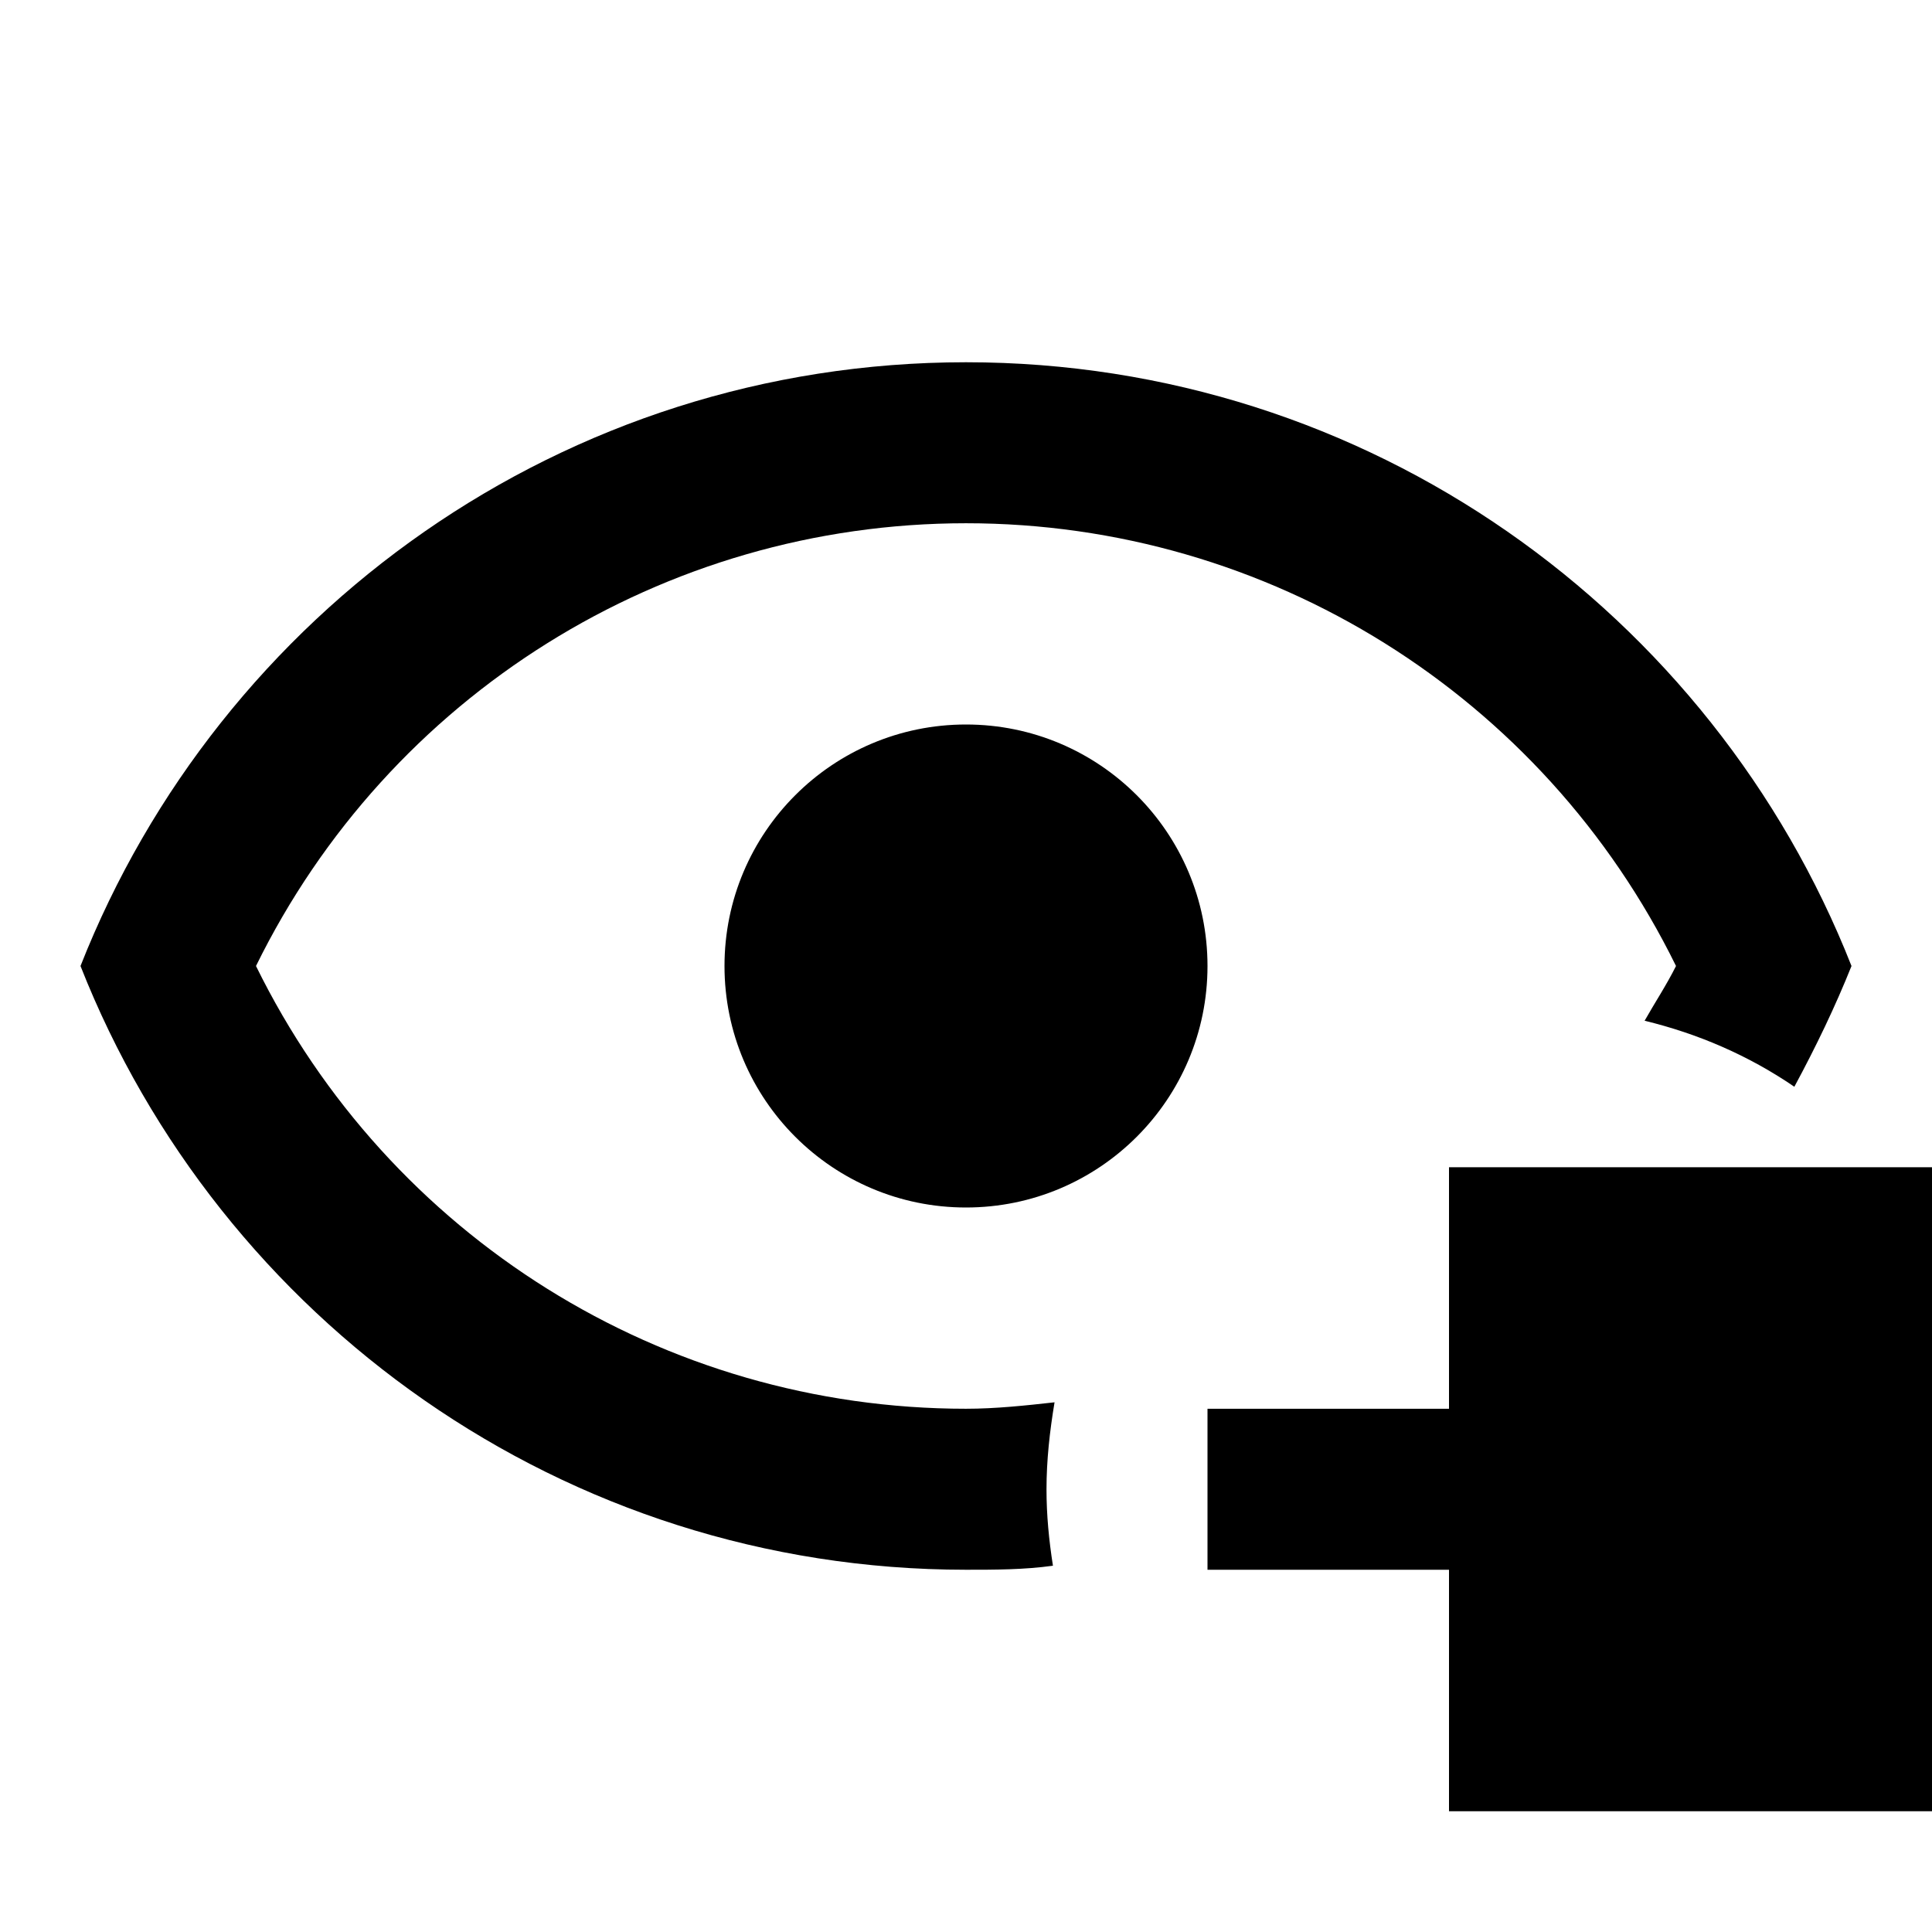
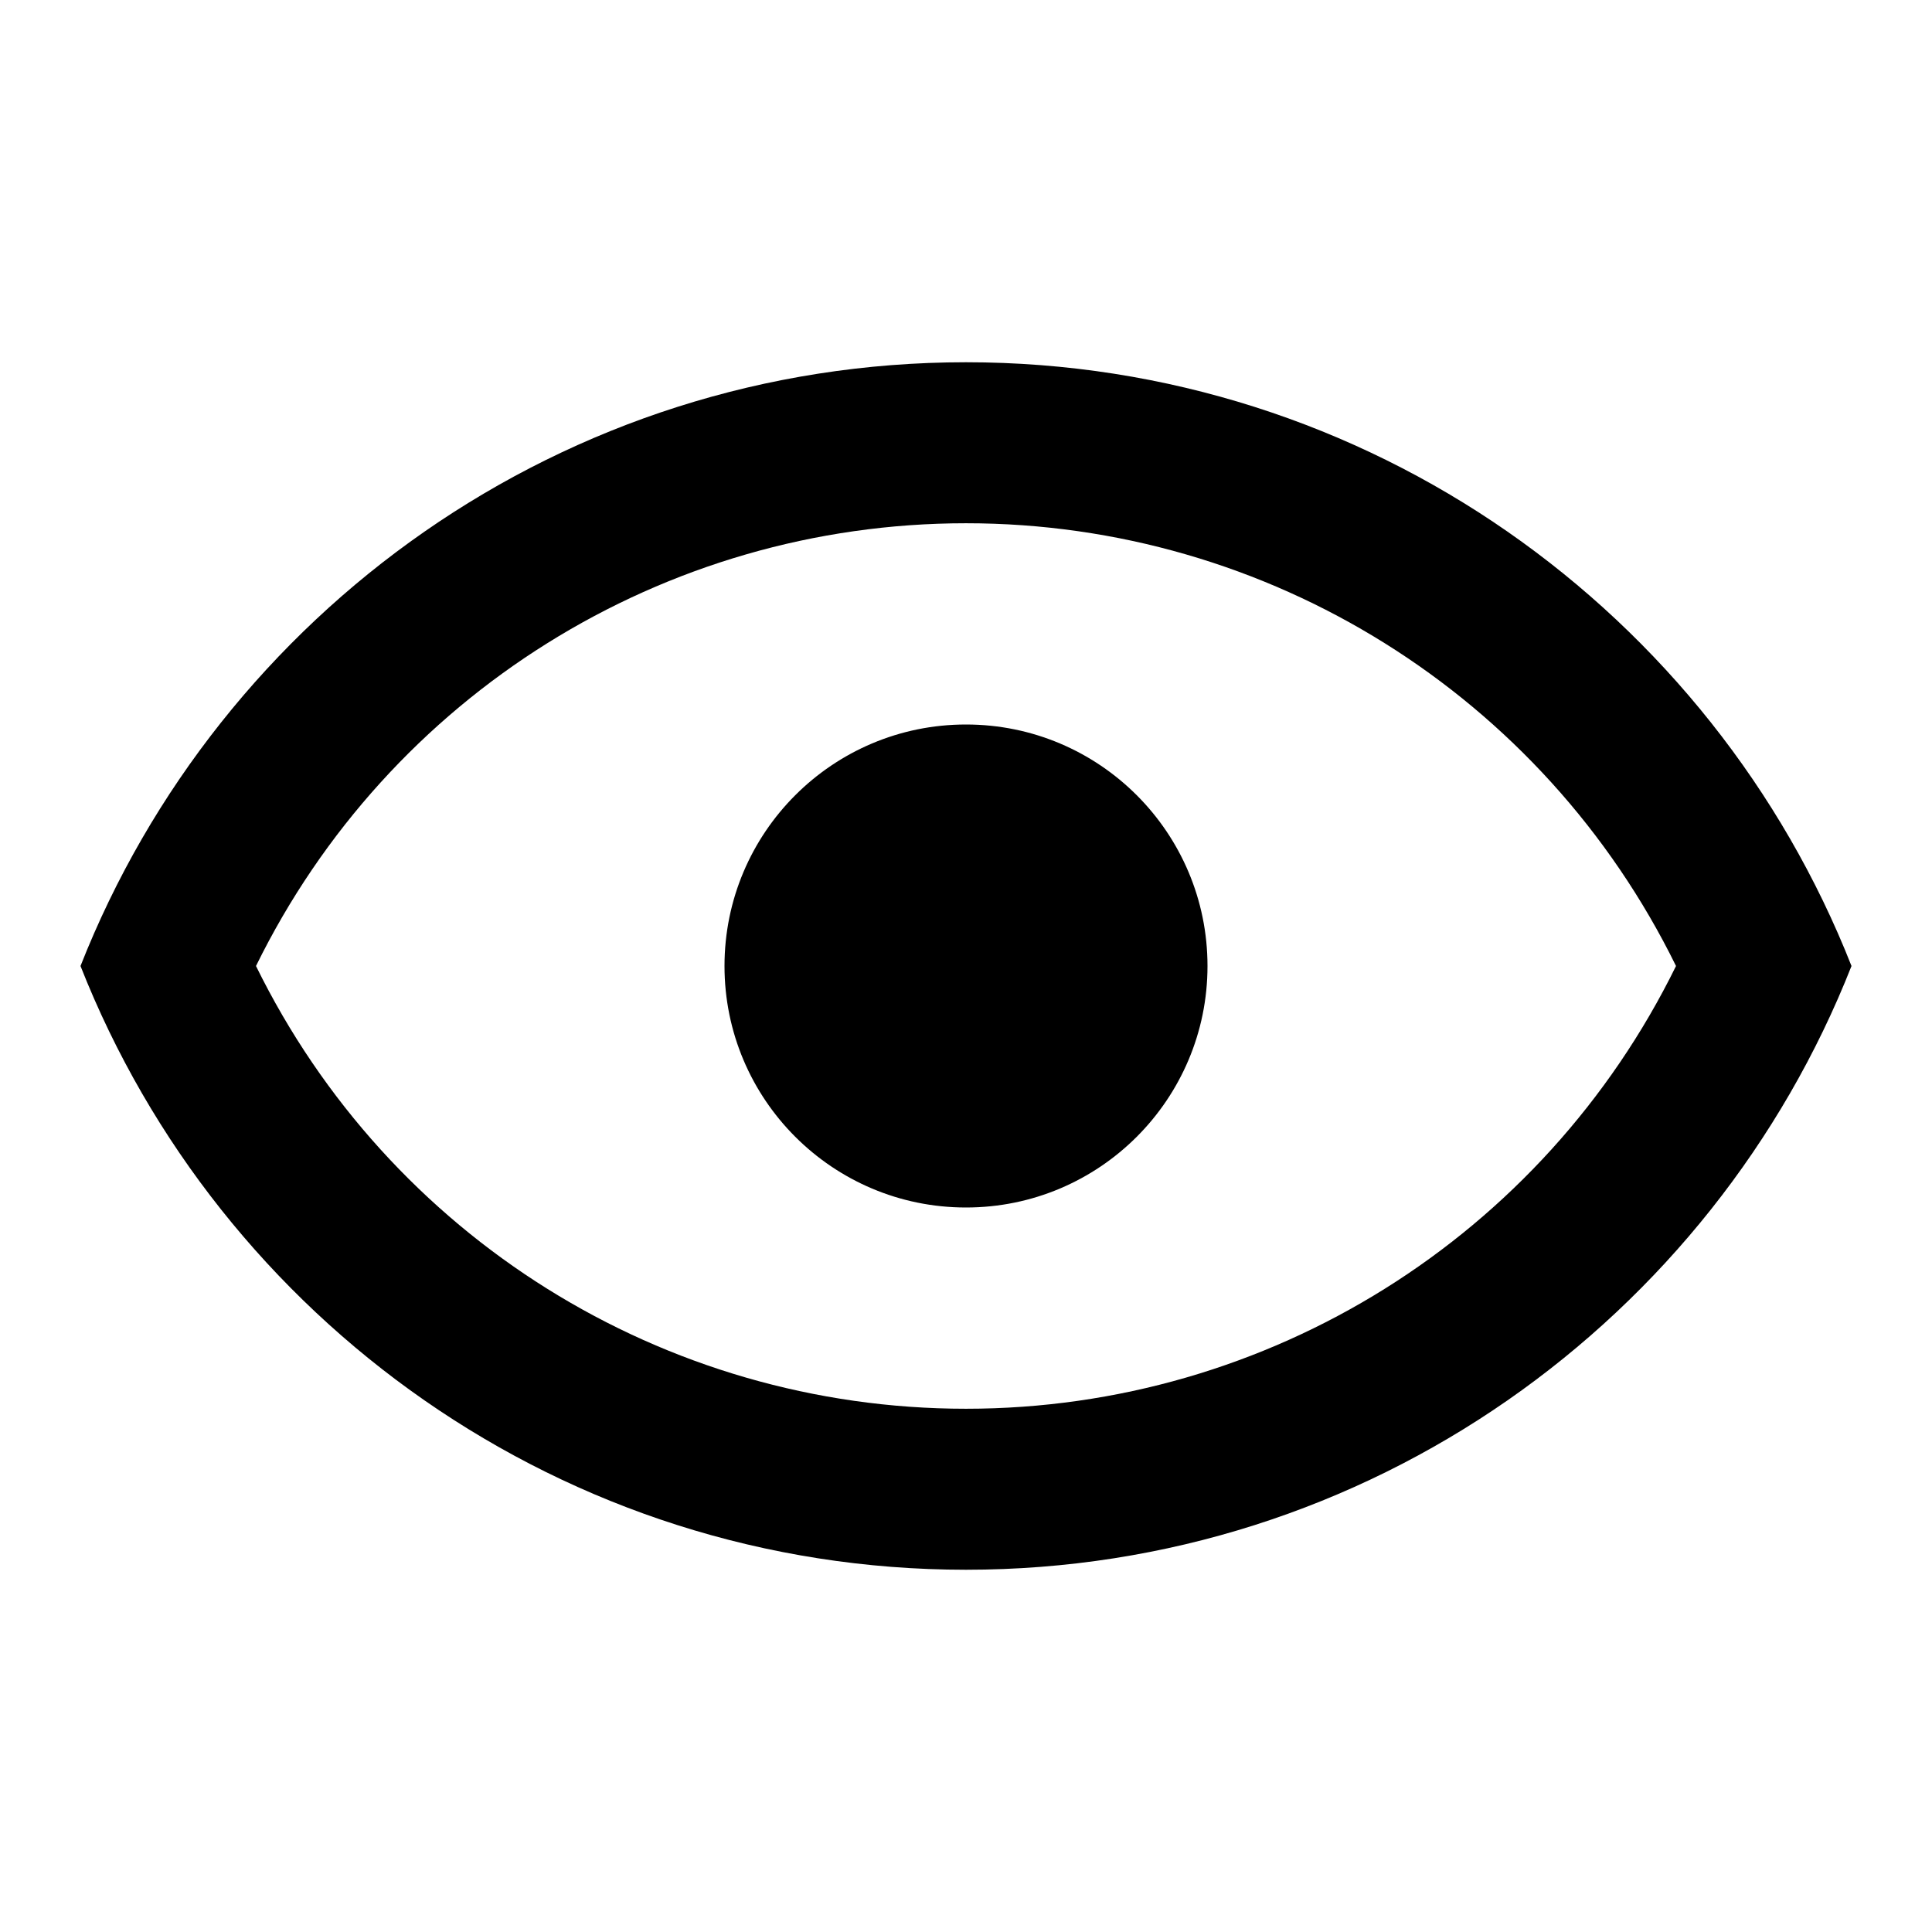
<svg xmlns="http://www.w3.org/2000/svg" viewBox="0 0 24 24">
-   <path d="M12,4.5C7,4.5 2.73,7.61 1,12C2.73,16.39 7,19.5 12,19.5C12.36,19.5 12.72,19.5 13.08,19.45C13.03,19.13 13,18.82 13,18.5C13,18.14 13.04,17.78 13.1,17.42C12.74,17.46 12.37,17.5 12,17.5C8.24,17.5 4.83,15.36 3.18,12C4.83,8.64 8.24,6.5 12,6.5C15.76,6.5 19.17,8.64 20.82,12C20.7,12.24 20.56,12.45 20.43,12.68C21.09,12.84 21.72,13.11 22.29,13.5C22.56,13 22.8,12.5 23,12C21.27,7.61 17,4.5 12,4.5M12,9A3,3 0 0,0 9,12A3,3 0 0,0 12,15A3,3 0 0,0 15,12A3,3 0 0,0 12,9M18,14.5V17.5H15V19.5H18V22.5h20V19.5h23V17.5h20V14.5H18Z" />
+   <path d="M12,9A3,3 0 0,1 15,12A3,3 0 0,1 12,15A3,3 0 0,1 9,12A3,3 0 0,1 12,9M12,4.5C17,4.5 21.27,7.61 23,12C21.27,16.39 17,19.5 12,19.5C7,19.5 2.73,16.39 1,12C2.73,7.61 7,4.5 12,4.5M3.18,12C4.83,15.36 8.24,17.5 12,17.5C15.76,17.5 19.17,15.36 20.82,12C19.17,8.64 15.76,6.5 12,6.5C8.24,6.5 4.83,8.64 3.18,12Z" />
</svg>
